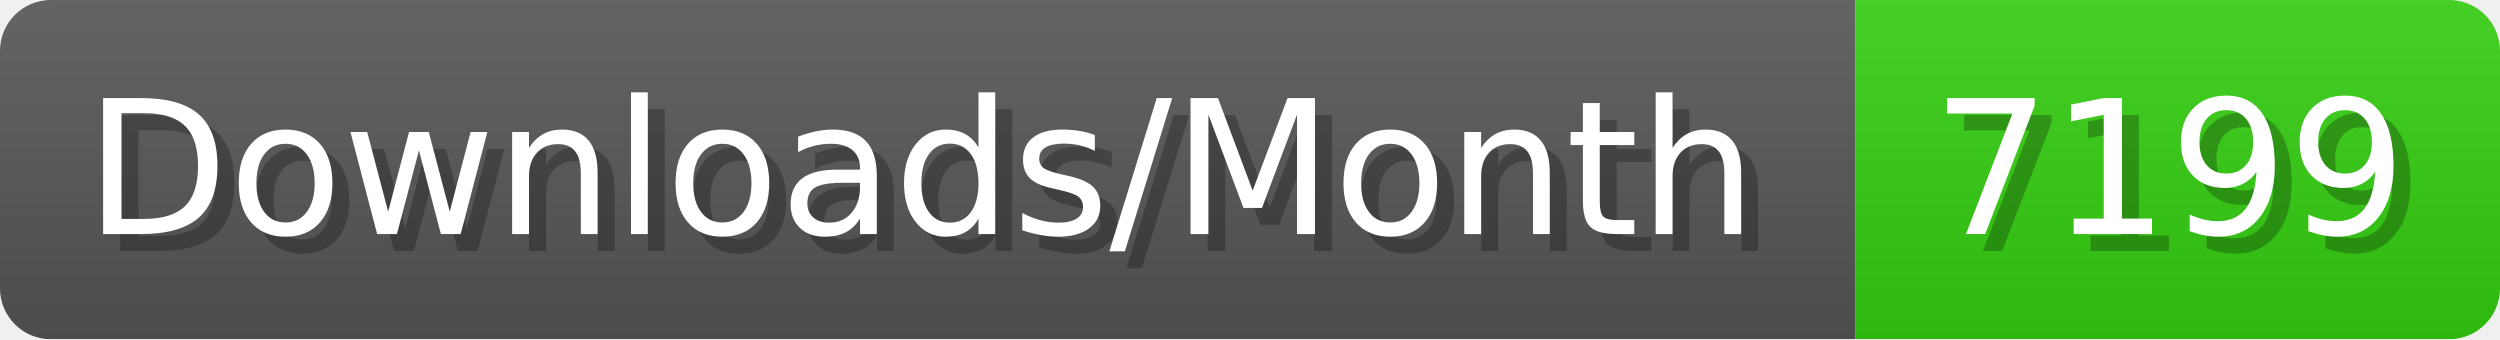
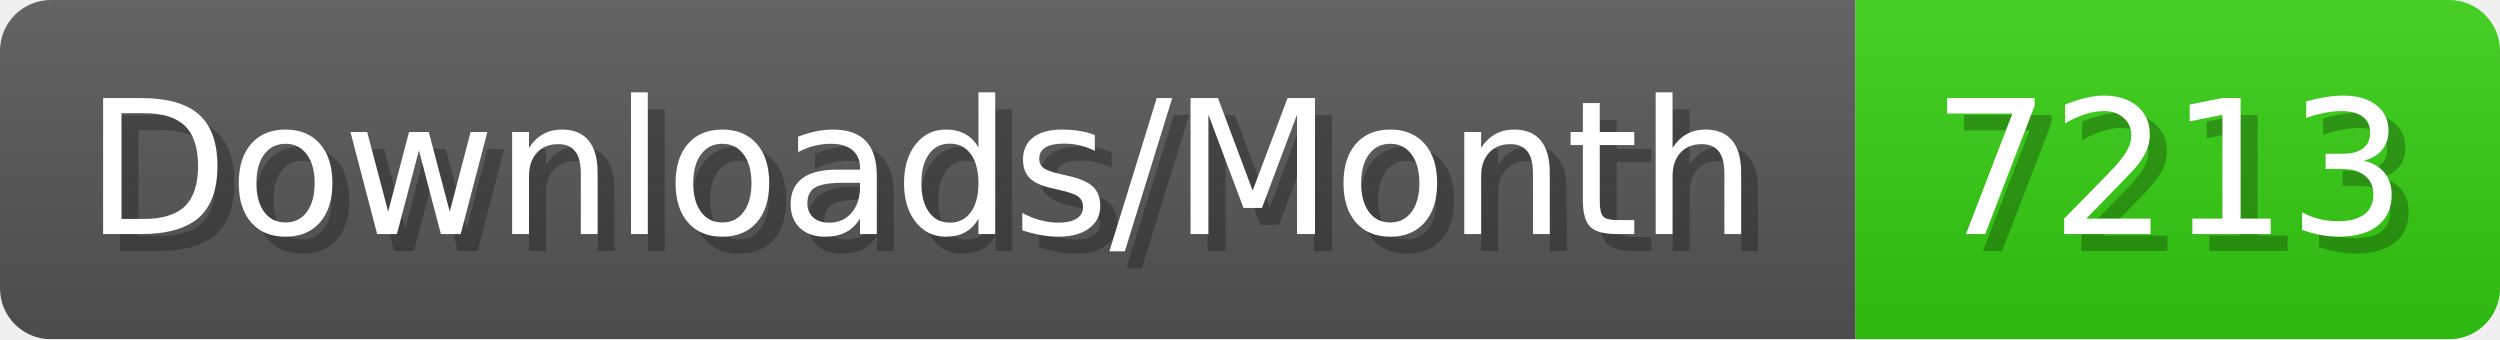
- <svg xmlns="http://www.w3.org/2000/svg" width="147.4" height="20" viewBox="0 0 1474 200" role="img" aria-label="Downloads/Month: 7199">
+ <svg xmlns="http://www.w3.org/2000/svg" width="147.4" height="20" viewBox="0 0 1474 200" role="img" aria-label="Downloads/Month: 7213">
  <linearGradient id="YlXUI" x2="0" y2="100%">
    <stop offset="0" stop-opacity=".1" stop-color="#EEE" />
    <stop offset="1" stop-opacity=".1" />
  </linearGradient>
  <mask id="JHhop">
    <rect width="1474" height="200" rx="30" fill="#FFF" />
  </mask>
  <g mask="url(#JHhop)">
    <rect width="1094" height="200" fill="#555" />
    <rect width="380" height="200" fill="#3C1" x="1094" />
    <rect width="1474" height="200" fill="url(#YlXUI)" />
  </g>
  <g aria-hidden="true" fill="#fff" text-anchor="start" font-family="Verdana,DejaVu Sans,sans-serif" font-size="110">
    <text x="60" y="148" textLength="994" fill="#000" opacity="0.25">Downloads/Month</text>
    <text x="50" y="138" textLength="994">Downloads/Month</text>
-     <text x="1149" y="148" textLength="280" fill="#000" opacity="0.25">7199</text>
-     <text x="1139" y="138" textLength="280">7199</text>
+     <text x="1149" y="148" textLength="280" fill="#000" opacity="0.25">7213</text>
+     <text x="1139" y="138" textLength="280">7213</text>
  </g>
</svg>
